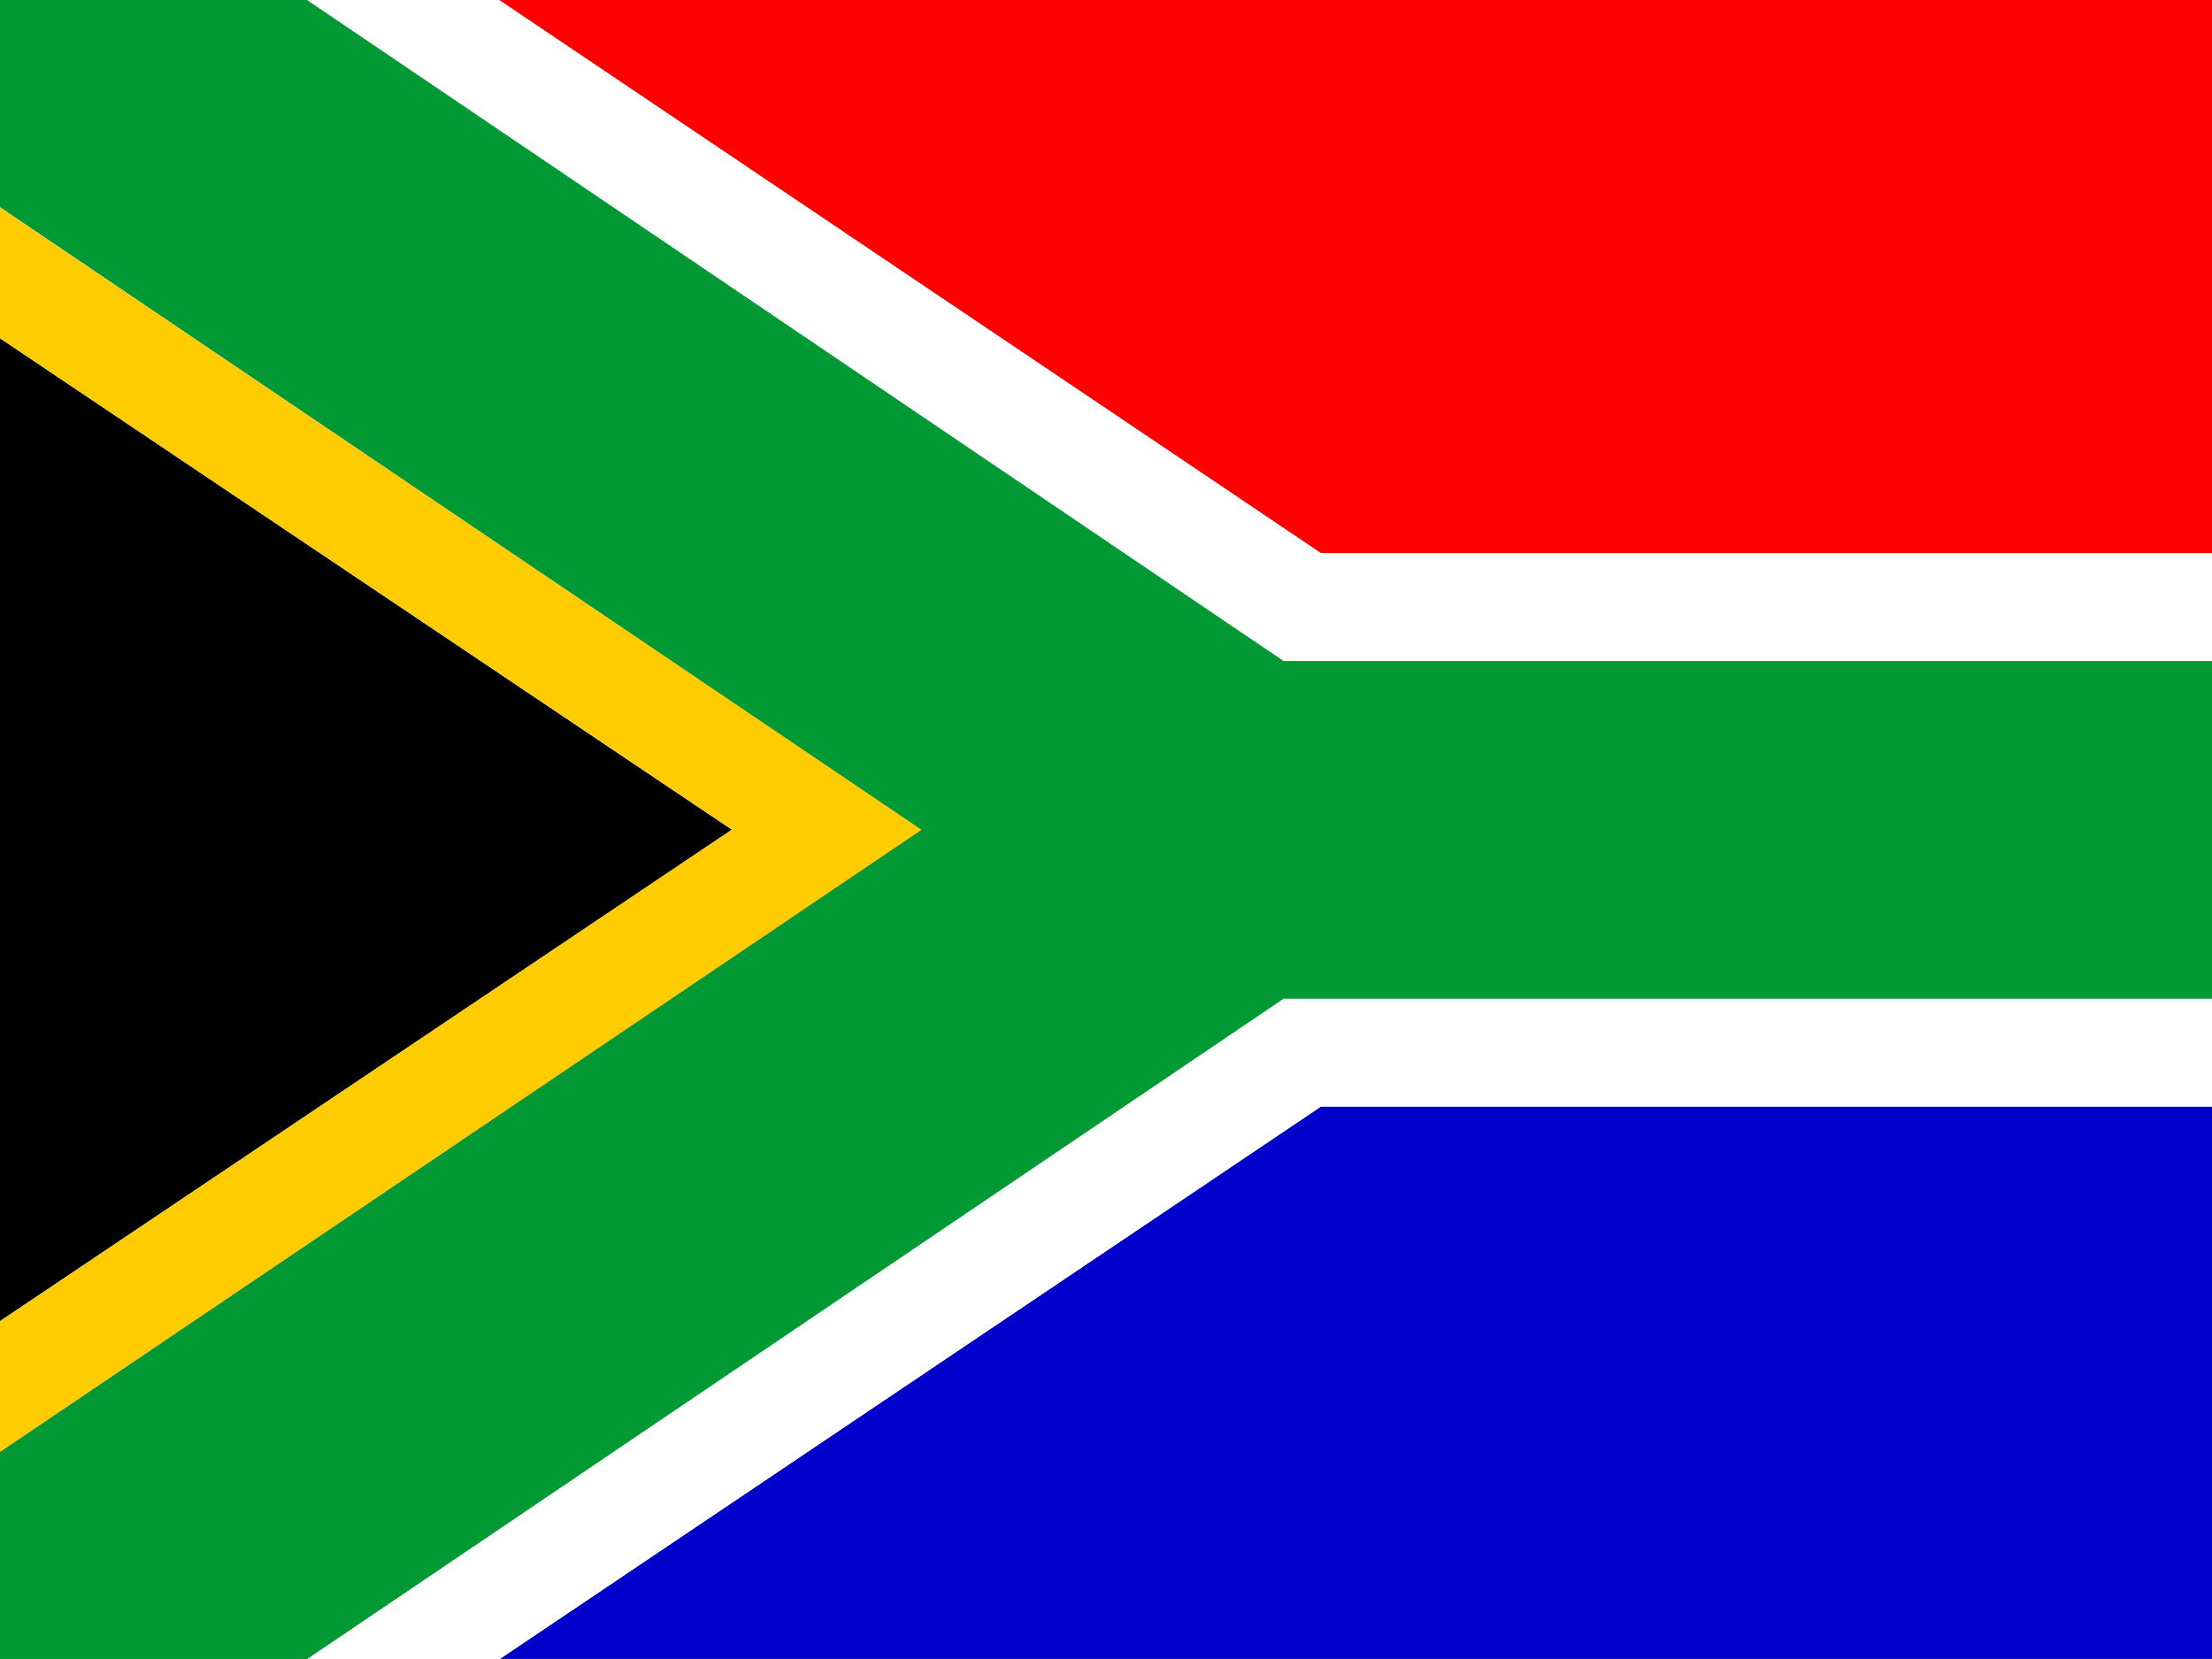
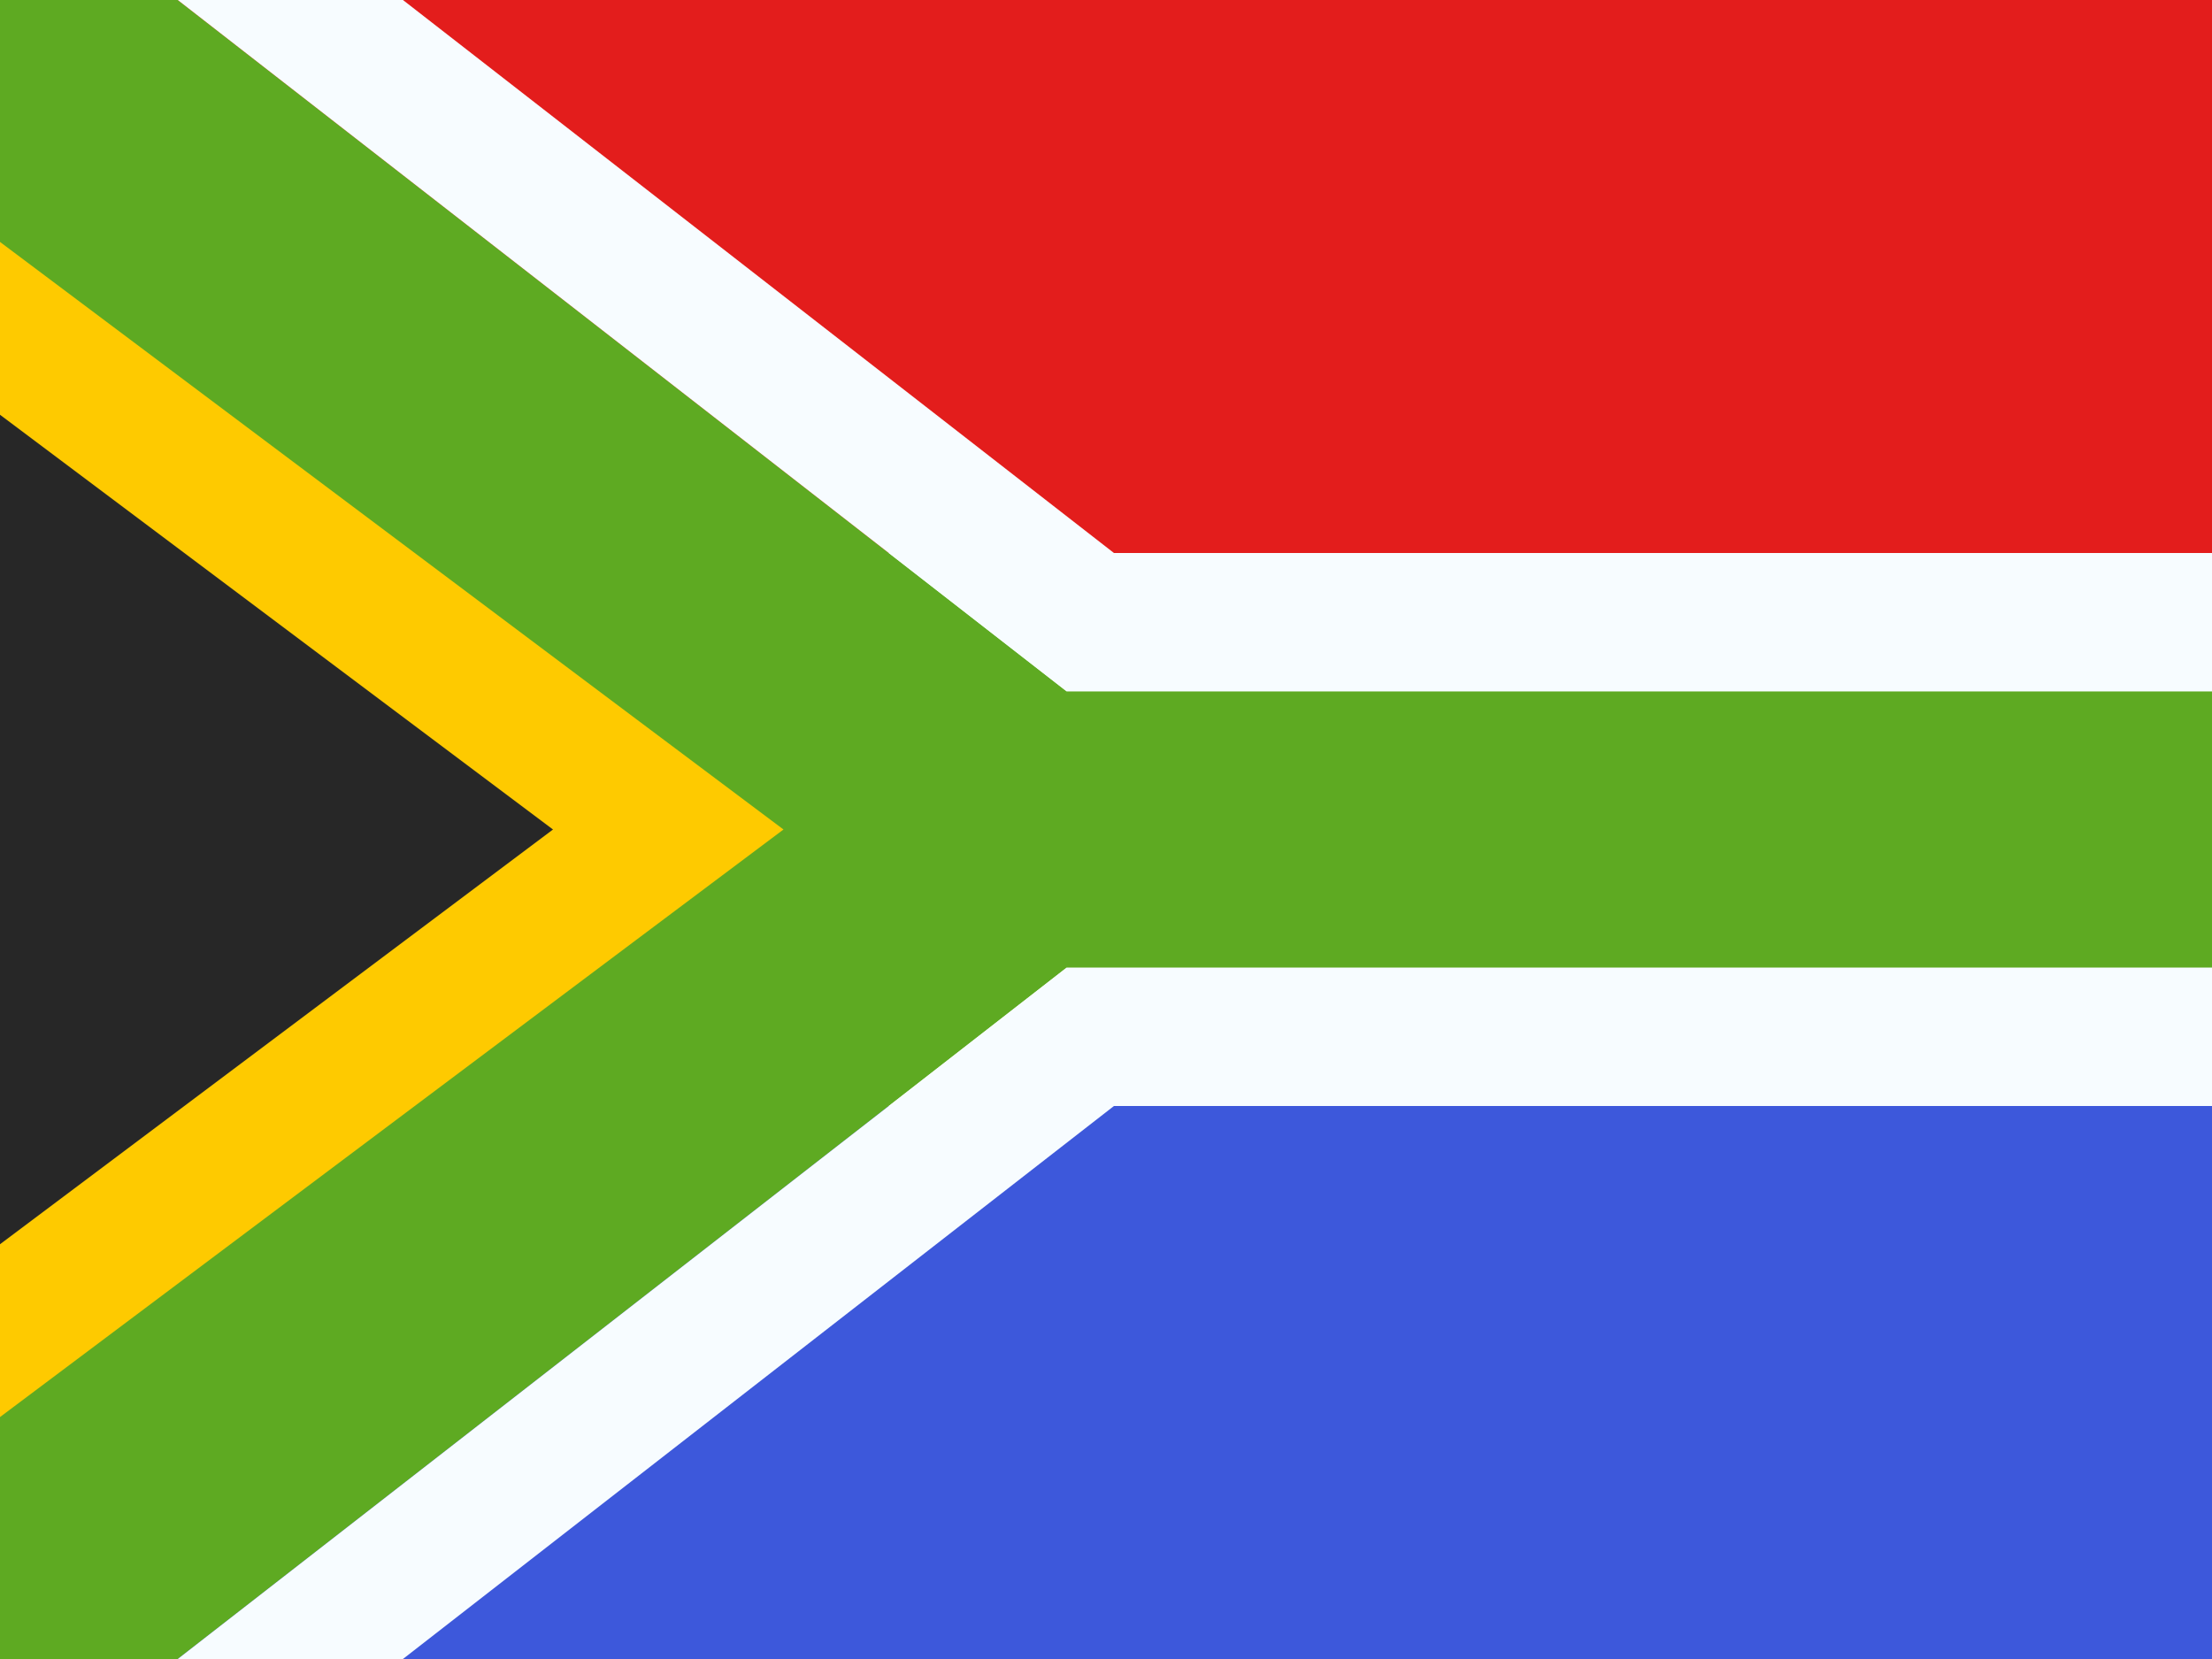
- <svg xmlns="http://www.w3.org/2000/svg" width="640" height="480">
-   <defs>
-     <clipPath id="a">
-       <path fill-opacity=".7" d="M-71.9 0h682.7v512H-71.9z" />
-     </clipPath>
-   </defs>
-   <g clip-path="url(#a)" transform="translate(67.4) scale(.93748)">
-     <g fill-rule="evenodd" stroke-width="1pt">
-       <path d="M-71.9 407.8V104.4L154 256.1-72 407.8z" />
-       <path fill="#00c" d="M82.2 512.1l253.6-170.6H696V512H82.2z" />
-       <path fill="red" d="M66 0h630v170.8H335.7S69.3-1.7 66 0z" />
-       <path fill="#fc0" d="M-71.9 64v40.4L154 256-72 407.8v40.3l284.5-192L-72 64z" />
-       <path fill="#093" d="M-71.9 64V0h95l301.2 204h371.8v104.2H324.3L23 512h-94.9v-63.9l284.4-192L-71.8 64z" />
-       <path fill="#fff" d="M23 0h59.2l253.6 170.7H696V204H324.3L23 .1zm0 512.1h59.2l253.6-170.6H696v-33.2H324.3L23 512z" />
-     </g>
+ <svg xmlns="http://www.w3.org/2000/svg" width="20" height="15" fill="none">
+   <mask id="a" width="20" height="15" x="0" y="0" maskUnits="userSpaceOnUse">
+     <path fill="#fff" d="M0 0h20v15H0z" />
+   </mask>
+   <g mask="url(#a)">
+     <path fill="#F7FCFF" fill-rule="evenodd" d="M0 0h20v15H0V0z" clip-rule="evenodd" />
+     <path fill="#E31D1C" fill-rule="evenodd" d="M0 0v5h20V0H0z" clip-rule="evenodd" />
+     <path fill="#3D58DB" fill-rule="evenodd" d="M0 10v5h20v-5H0z" clip-rule="evenodd" />
+     <mask id="b" width="24" height="24" x="-2" y="-4.25" fill="#000" maskUnits="userSpaceOnUse">
+       <path fill="#fff" d="M-2-4.25h24v24H-2z" />
+       <path fill-rule="evenodd" d="M9.643 6.25 0-1.25v17.5l9.643-7.5H20v-2.5H9.643z" clip-rule="evenodd" />
+     </mask>
+     <path fill="#5EAA22" fill-rule="evenodd" d="M9.643 6.25 0-1.25v17.5l9.643-7.5H20v-2.5H9.643z" clip-rule="evenodd" />
+     <path fill="#F7FCFF" d="m0-1.25.767-.987-2.017-1.569v2.556H0zm9.643 7.5-.768.987.339.263h.429V6.25zM0 16.25h-1.25v2.556l2.017-1.57L0 16.25zm9.643-7.5V7.5h-.429l-.339.263.768.987zM20 8.75V10h1.25V8.75H20zm0-2.5h1.25V5H20v1.25zM-.767-.263l9.642 7.5 1.535-1.974-9.643-7.5L-.767-.263zM1.25 16.25v-17.5h-2.5v17.5h2.5zm7.625-8.487-9.642 7.5 1.534 1.974 9.643-7.5-1.535-1.974zM20 7.5H9.643V10H20V7.5zm-1.25-1.25v2.5h2.5v-2.5h-2.5zM9.643 7.5H20V5H9.643v2.5z" mask="url(#b)" />
+     <path fill="#272727" stroke="#FECA00" stroke-width="1.25" d="m.375 3.25-1-.75v10l1-.75 5-3.75.667-.5-.667-.5-5-3.75z" />
  </g>
</svg>
